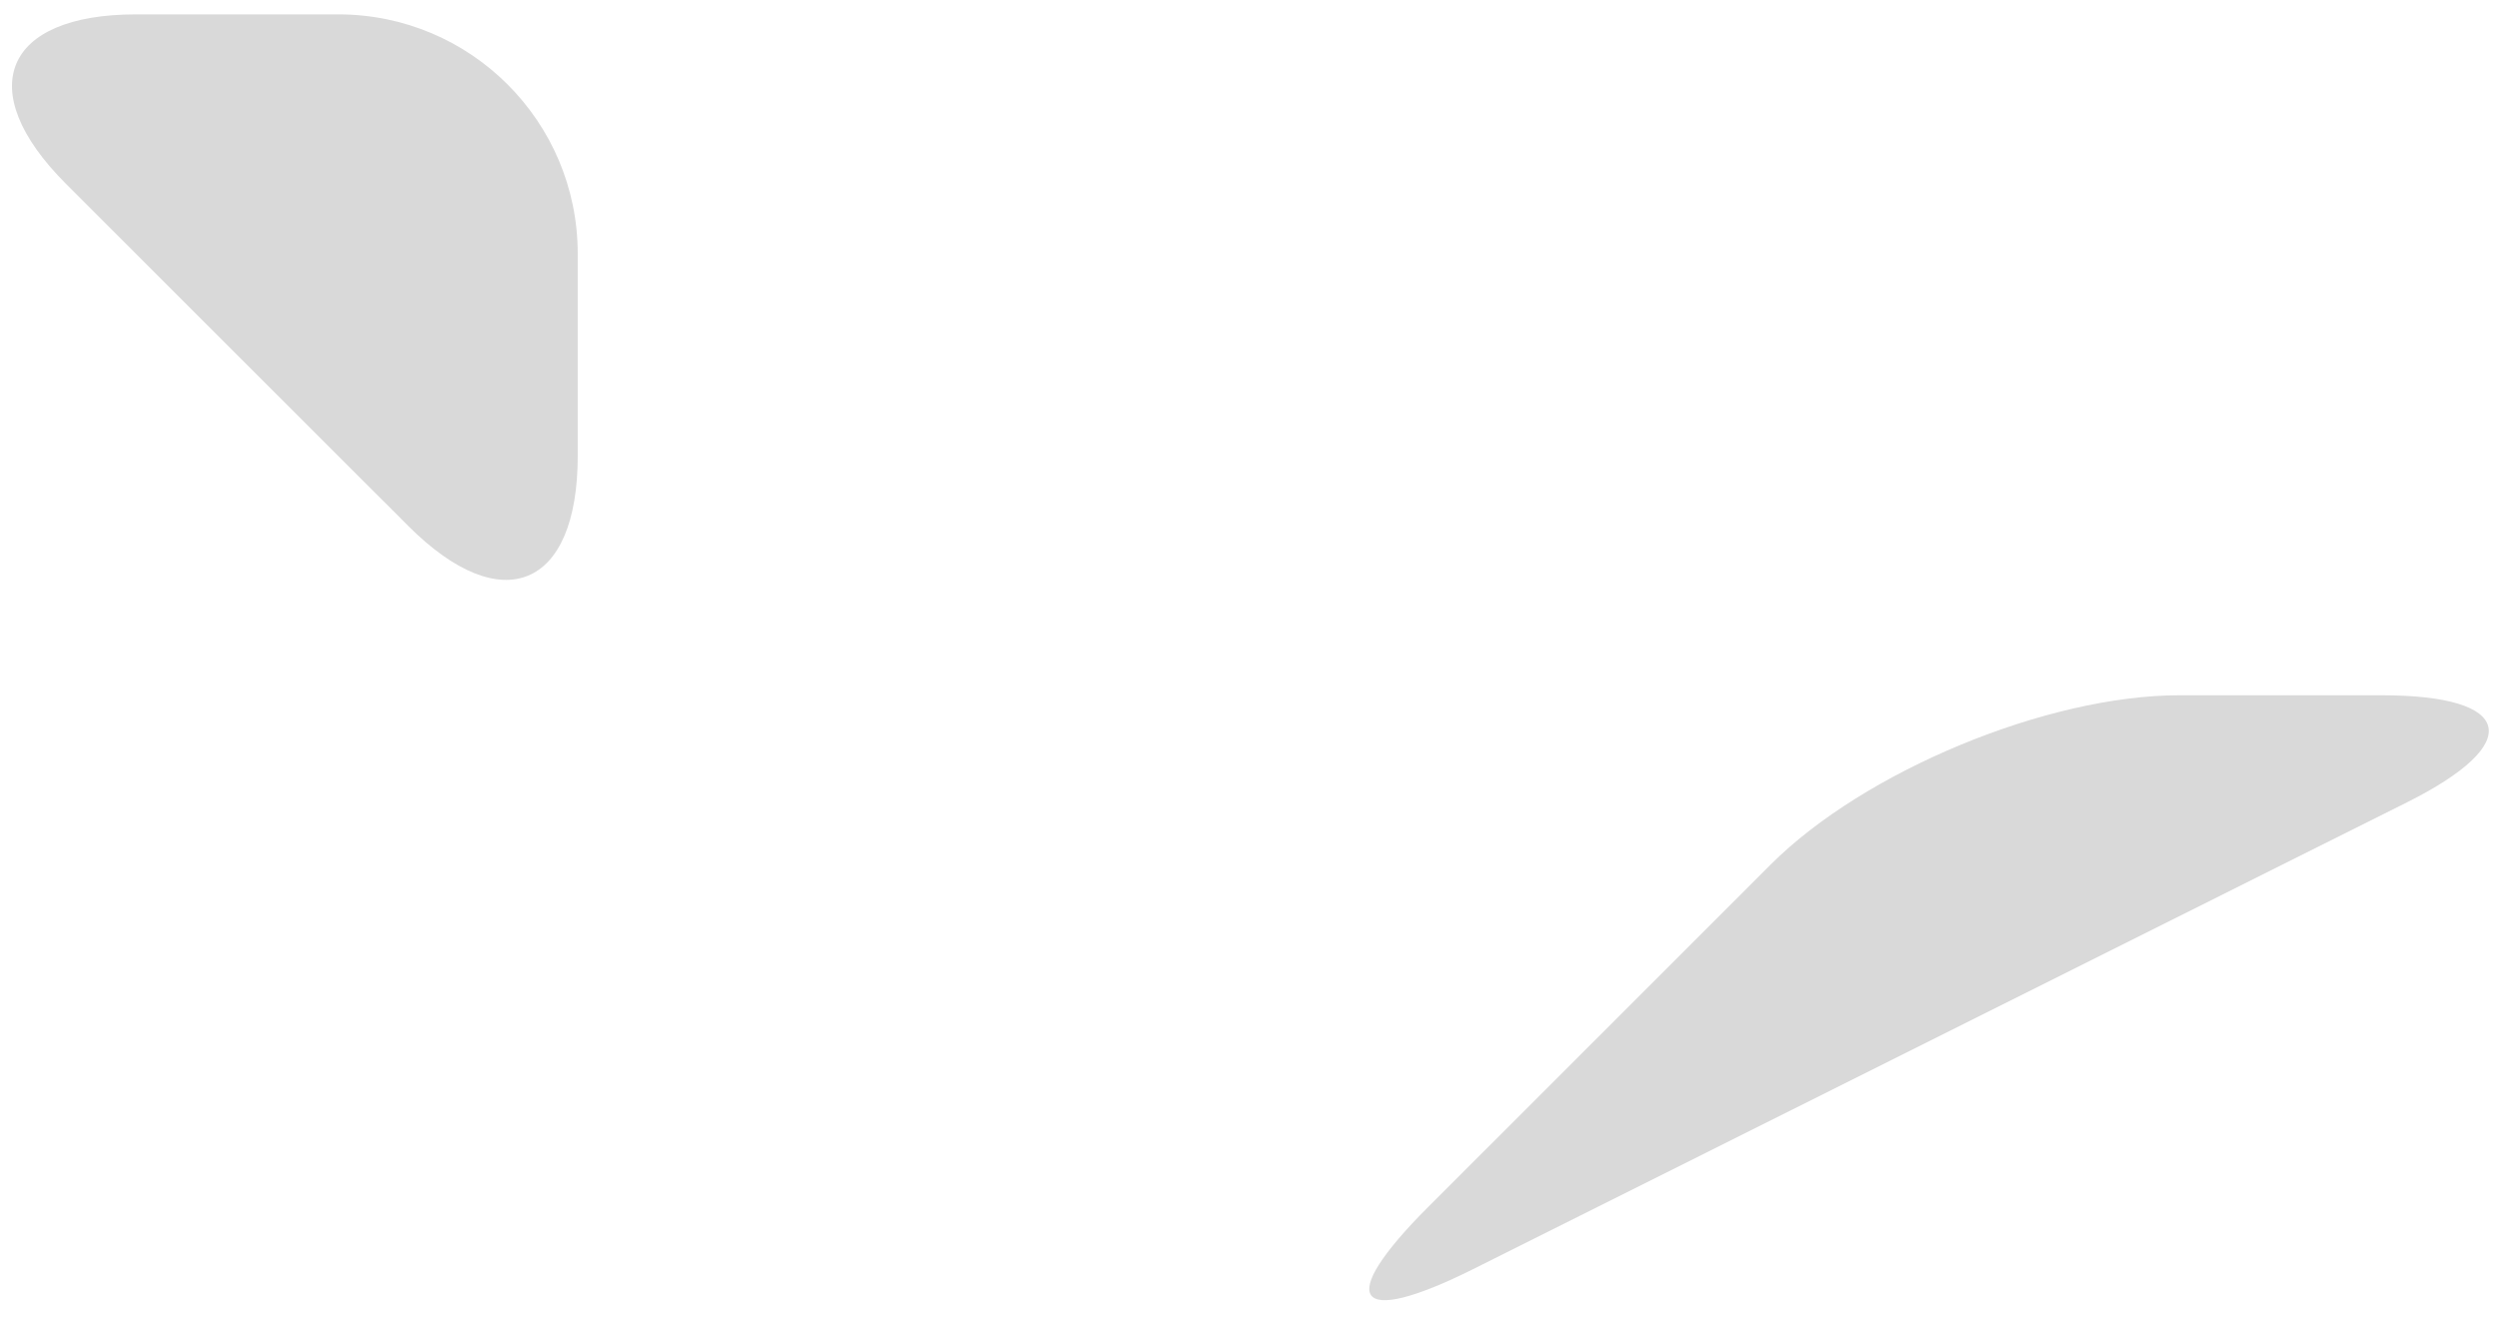
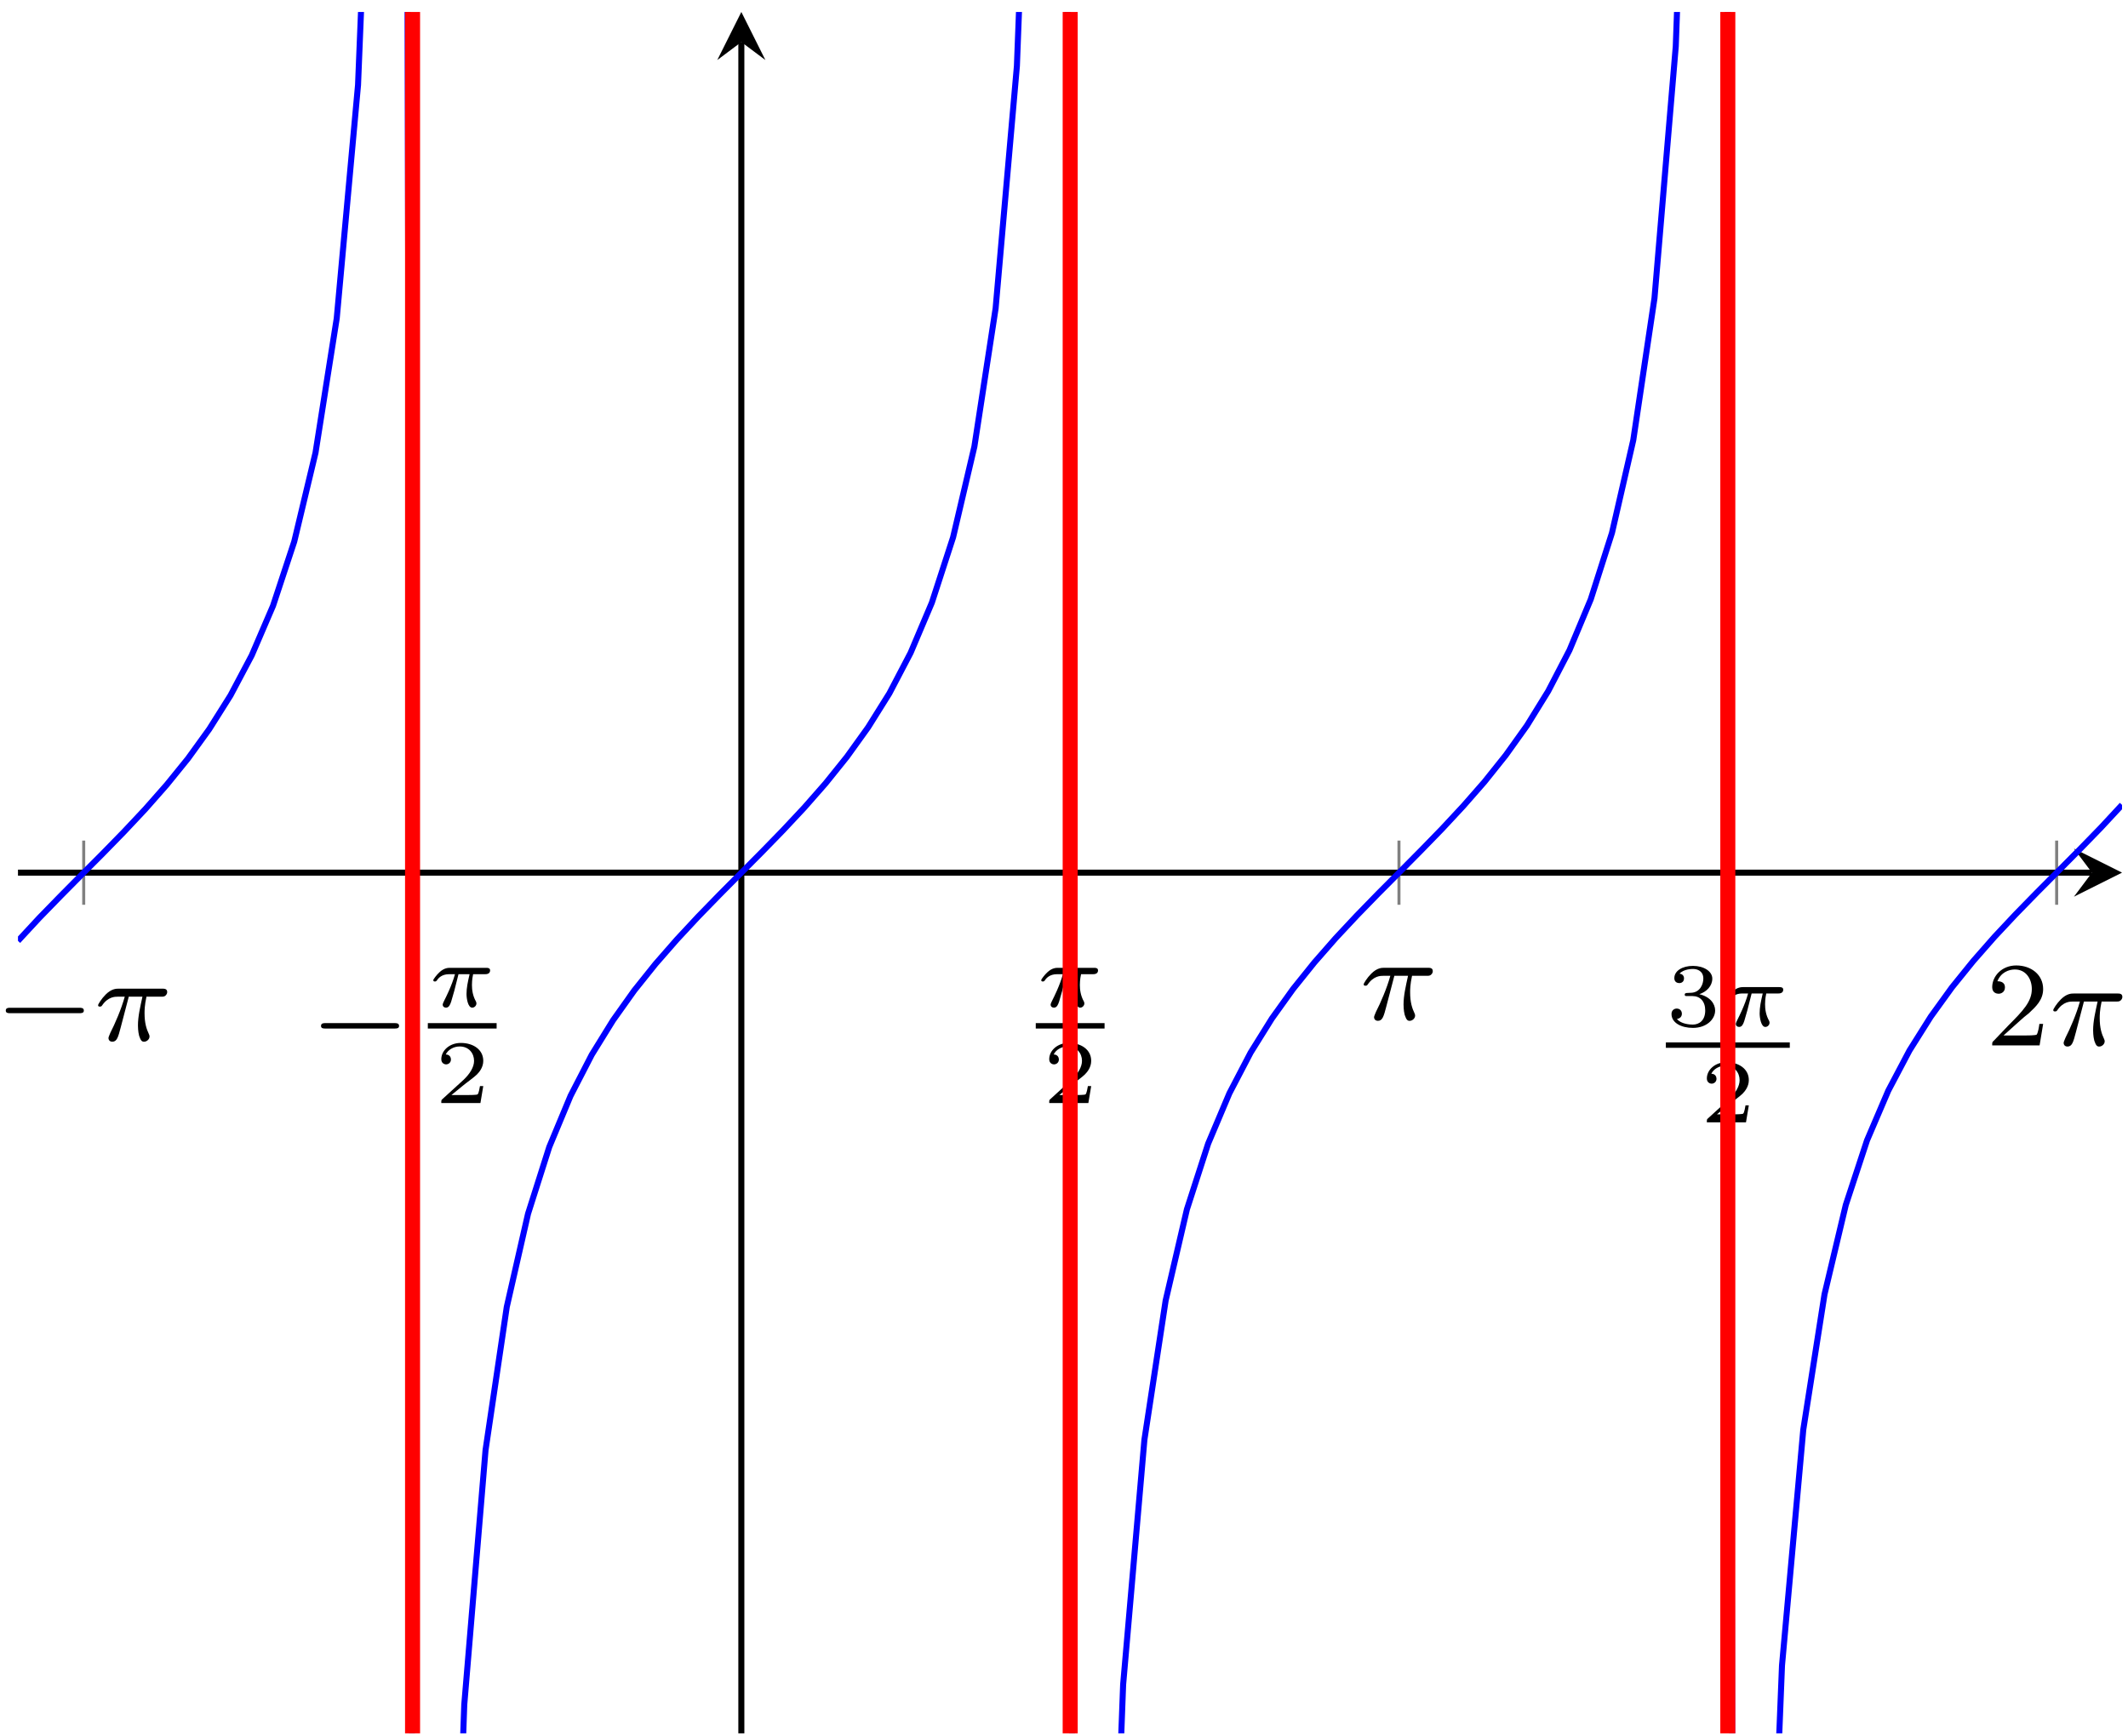
- <svg xmlns="http://www.w3.org/2000/svg" width="104pt" height="55pt" viewBox="0 0 104 55" version="1.1">
+ <svg xmlns="http://www.w3.org/2000/svg" xmlns:xlink="http://www.w3.org/1999/xlink" width="141pt" height="115pt" viewBox="0 0 141 115" version="1.1">
+   <defs>
+     <g>
+       <symbol overflow="visible" id="glyph0-0">
+         <path style="stroke:none;" d="" />
+       </symbol>
+       <symbol overflow="visible" id="glyph0-1">
+         <path style="stroke:none;" d="M 5.562 -1.812 C 5.703 -1.812 5.875 -1.812 5.875 -1.984 C 5.875 -2.172 5.703 -2.172 5.562 -2.172 L 1 -2.172 C 0.875 -2.172 0.703 -2.172 0.703 -1.984 C 0.703 -1.812 0.875 -1.812 1 -1.812 Z M 5.562 -1.812 " />
+       </symbol>
+       <symbol overflow="visible" id="glyph1-0">
+         <path style="stroke:none;" d="" />
+       </symbol>
+       <symbol overflow="visible" id="glyph1-1">
+         <path style="stroke:none;" d="M 2.266 -2.906 L 3.172 -2.906 C 3.016 -2.188 2.875 -1.594 2.875 -1 C 2.875 -0.953 2.875 -0.609 2.953 -0.312 C 3.062 0.016 3.141 0.078 3.281 0.078 C 3.453 0.078 3.641 -0.078 3.641 -0.266 C 3.641 -0.312 3.641 -0.328 3.609 -0.406 C 3.438 -0.766 3.312 -1.156 3.312 -1.812 C 3.312 -1.984 3.312 -2.328 3.438 -2.906 L 4.406 -2.906 C 4.531 -2.906 4.609 -2.906 4.688 -2.969 C 4.797 -3.062 4.812 -3.156 4.812 -3.219 C 4.812 -3.438 4.609 -3.438 4.484 -3.438 L 1.609 -3.438 C 1.438 -3.438 1.125 -3.438 0.734 -3.047 C 0.453 -2.766 0.234 -2.406 0.234 -2.344 C 0.234 -2.266 0.281 -2.25 0.344 -2.25 C 0.438 -2.25 0.453 -2.266 0.5 -2.328 C 0.891 -2.906 1.359 -2.906 1.531 -2.906 L 2 -2.906 C 1.766 -2.062 1.344 -1.094 1.047 -0.516 C 1 -0.391 0.922 -0.234 0.922 -0.172 C 0.922 0 1.047 0.078 1.172 0.078 C 1.484 0.078 1.562 -0.219 1.734 -0.875 Z M 2.266 -2.906 " />
+       </symbol>
+       <symbol overflow="visible" id="glyph2-0">
+         <path style="stroke:none;" d="" />
+       </symbol>
+       <symbol overflow="visible" id="glyph2-1">
+         <path style="stroke:none;" d="M 2.031 -2.156 L 2.766 -2.156 C 2.641 -1.625 2.562 -1.234 2.562 -0.844 C 2.562 -0.547 2.656 0.062 2.938 0.062 C 3.094 0.062 3.219 -0.078 3.219 -0.219 C 3.219 -0.266 3.203 -0.312 3.188 -0.344 C 2.969 -0.734 2.922 -1.125 2.922 -1.438 C 2.922 -1.531 2.922 -1.797 3 -2.156 L 3.797 -2.156 C 3.859 -2.156 4.125 -2.156 4.125 -2.406 C 4.125 -2.578 3.953 -2.578 3.859 -2.578 L 1.469 -2.578 C 1.359 -2.578 1.078 -2.578 0.766 -2.281 C 0.578 -2.109 0.359 -1.812 0.359 -1.766 C 0.359 -1.672 0.438 -1.672 0.469 -1.672 C 0.531 -1.672 0.547 -1.688 0.594 -1.734 C 0.688 -1.891 0.922 -2.156 1.406 -2.156 L 1.797 -2.156 C 1.594 -1.406 1.188 -0.609 1.109 -0.453 C 1.062 -0.359 0.984 -0.203 0.984 -0.141 C 0.984 -0.016 1.078 0.062 1.203 0.062 C 1.406 0.062 1.484 -0.156 1.547 -0.344 C 1.656 -0.719 1.656 -0.734 1.75 -1.047 Z M 2.031 -2.156 " />
+       </symbol>
+       <symbol overflow="visible" id="glyph3-0">
+         <path style="stroke:none;" d="" />
+       </symbol>
+       <symbol overflow="visible" id="glyph3-1">
+         <path style="stroke:none;" d="M 3.219 -1.125 L 3 -1.125 C 2.984 -1.031 2.922 -0.641 2.844 -0.578 C 2.797 -0.531 2.312 -0.531 2.219 -0.531 L 1.109 -0.531 L 1.875 -1.156 C 2.078 -1.328 2.609 -1.703 2.797 -1.891 C 2.969 -2.062 3.219 -2.375 3.219 -2.797 C 3.219 -3.547 2.547 -3.984 1.734 -3.984 C 0.969 -3.984 0.438 -3.469 0.438 -2.906 C 0.438 -2.609 0.688 -2.562 0.75 -2.562 C 0.906 -2.562 1.078 -2.672 1.078 -2.891 C 1.078 -3.016 1 -3.219 0.734 -3.219 C 0.875 -3.516 1.234 -3.75 1.656 -3.75 C 2.281 -3.75 2.609 -3.281 2.609 -2.797 C 2.609 -2.375 2.328 -1.938 1.922 -1.547 L 0.5 -0.25 C 0.438 -0.188 0.438 -0.188 0.438 0 L 3.031 0 Z M 3.219 -1.125 " />
+       </symbol>
+       <symbol overflow="visible" id="glyph3-2">
+         <path style="stroke:none;" d="M 1.766 -1.984 C 2.266 -1.984 2.609 -1.641 2.609 -1.031 C 2.609 -0.375 2.219 -0.094 1.781 -0.094 C 1.609 -0.094 1 -0.125 0.734 -0.469 C 0.969 -0.5 1.062 -0.656 1.062 -0.812 C 1.062 -1.016 0.922 -1.156 0.719 -1.156 C 0.562 -1.156 0.375 -1.047 0.375 -0.797 C 0.375 -0.203 1.031 0.125 1.797 0.125 C 2.688 0.125 3.266 -0.438 3.266 -1.031 C 3.266 -1.469 2.938 -1.938 2.219 -2.109 C 2.703 -2.266 3.078 -2.656 3.078 -3.141 C 3.078 -3.625 2.516 -3.984 1.797 -3.984 C 1.094 -3.984 0.562 -3.656 0.562 -3.172 C 0.562 -2.906 0.766 -2.844 0.891 -2.844 C 1.047 -2.844 1.203 -2.938 1.203 -3.156 C 1.203 -3.344 1.078 -3.453 0.906 -3.469 C 1.188 -3.781 1.734 -3.781 1.797 -3.781 C 2.094 -3.781 2.484 -3.641 2.484 -3.141 C 2.484 -2.812 2.297 -2.234 1.688 -2.203 C 1.578 -2.203 1.422 -2.188 1.375 -2.188 C 1.312 -2.172 1.25 -2.172 1.25 -2.078 C 1.25 -1.984 1.312 -1.984 1.406 -1.984 Z M 1.766 -1.984 " />
+       </symbol>
+       <symbol overflow="visible" id="glyph4-0">
+         <path style="stroke:none;" d="" />
+       </symbol>
+       <symbol overflow="visible" id="glyph4-1">
+         <path style="stroke:none;" d="M 2.25 -1.625 C 2.375 -1.75 2.703 -2.016 2.844 -2.125 C 3.328 -2.578 3.797 -3.016 3.797 -3.734 C 3.797 -4.688 3 -5.297 2.016 -5.297 C 1.047 -5.297 0.422 -4.578 0.422 -3.859 C 0.422 -3.469 0.734 -3.422 0.844 -3.422 C 1.016 -3.422 1.266 -3.531 1.266 -3.844 C 1.266 -4.25 0.859 -4.25 0.766 -4.25 C 1 -4.844 1.531 -5.031 1.922 -5.031 C 2.656 -5.031 3.047 -4.406 3.047 -3.734 C 3.047 -2.906 2.469 -2.297 1.516 -1.344 L 0.516 -0.297 C 0.422 -0.219 0.422 -0.203 0.422 0 L 3.562 0 L 3.797 -1.422 L 3.547 -1.422 C 3.531 -1.266 3.469 -0.875 3.375 -0.719 C 3.328 -0.656 2.719 -0.656 2.594 -0.656 L 1.172 -0.656 Z M 2.25 -1.625 " />
+       </symbol>
+     </g>
+     <clipPath id="clip1">
+       <path d="M 1.191 0.793 L 140.605 0.793 L 140.605 114.879 L 1.191 114.879 Z M 1.191 0.793 " />
+     </clipPath>
+     <clipPath id="clip2">
+       <path d="M 26 0.793 L 28 0.793 L 28 114.879 L 26 114.879 Z M 26 0.793 " />
+     </clipPath>
+     <clipPath id="clip3">
+       <path d="M 70 0.793 L 72 0.793 L 72 114.879 L 70 114.879 Z M 70 0.793 " />
+     </clipPath>
+     <clipPath id="clip4">
+       <path d="M 113 0.793 L 115 0.793 L 115 114.879 L 113 114.879 Z M 113 0.793 " />
+     </clipPath>
+   </defs>
  <g id="surface1">
-     <path style=" stroke:none;fill-rule:nonzero;fill:rgb(84.999%,84.999%,84.999%);fill-opacity:1;" d="M 59.434 50.25 L 73.691 35.992 C 77.582 32.102 85.195 28.945 90.699 28.945 L 99.117 28.945 C 104.621 28.945 105.094 30.941 100.172 33.402 L 61.297 52.84 C 56.379 55.297 55.543 54.141 59.434 50.25 Z M 59.434 50.25 " />
-     <path style=" stroke:none;fill-rule:nonzero;fill:rgb(84.999%,84.999%,84.999%);fill-opacity:1;" d="M 16.996 21.902 L 2.738 7.645 C -1.152 3.754 0.156 0.598 5.656 0.598 L 14.078 0.598 C 19.582 0.598 24.043 5.059 24.043 10.562 L 24.043 18.984 C 24.043 24.484 20.887 25.793 16.996 21.902 Z M 16.996 21.902 " />
+     <path style="fill:none;stroke-width:0.199;stroke-linecap:butt;stroke-linejoin:miter;stroke:rgb(50%,50%,50%);stroke-opacity:1;stroke-miterlimit:10;" d="M 4.357 313.18 L 4.357 317.434 M 26.146 313.18 L 26.146 317.434 M 69.72 313.18 L 69.72 317.434 M 91.505 313.18 L 91.505 317.434 M 113.294 313.18 L 113.294 317.434 M 135.083 313.18 L 135.083 317.434 " transform="matrix(1,0,0,-1,1.19,373.145)" />
+     <path style="fill:none;stroke-width:0.399;stroke-linecap:butt;stroke-linejoin:miter;stroke:rgb(0%,0%,0%);stroke-opacity:1;stroke-miterlimit:10;" d="M 0.001 315.309 L 137.423 315.309 " transform="matrix(1,0,0,-1,1.19,373.145)" />
+     <path style=" stroke:none;fill-rule:nonzero;fill:rgb(0%,0%,0%);fill-opacity:1;" d="M 140.605 57.836 L 137.418 56.242 L 138.613 57.836 L 137.418 59.43 " />
+     <path style="fill:none;stroke-width:0.399;stroke-linecap:butt;stroke-linejoin:miter;stroke:rgb(0%,0%,0%);stroke-opacity:1;stroke-miterlimit:10;" d="M 47.931 258.266 L 47.931 370.36 " transform="matrix(1,0,0,-1,1.19,373.145)" />
+     <path style=" stroke:none;fill-rule:nonzero;fill:rgb(0%,0%,0%);fill-opacity:1;" d="M 49.121 0.793 L 47.527 3.98 L 49.121 2.785 L 50.715 3.98 " />
+     <g style="fill:rgb(0%,0%,0%);fill-opacity:1;">
+       <use xlink:href="#glyph0-1" x="-0.32" y="68.963" />
+     </g>
+     <g style="fill:rgb(0%,0%,0%);fill-opacity:1;">
+       <use xlink:href="#glyph1-1" x="6.266" y="68.963" />
+     </g>
+     <g style="fill:rgb(0%,0%,0%);fill-opacity:1;">
+       <use xlink:href="#glyph0-1" x="20.567" y="69.98" />
+     </g>
+     <g style="fill:rgb(0%,0%,0%);fill-opacity:1;">
+       <use xlink:href="#glyph2-1" x="28.349" y="66.722" />
+     </g>
+     <path style="fill:none;stroke-width:0.359;stroke-linecap:butt;stroke-linejoin:miter;stroke:rgb(0%,0%,0%);stroke-opacity:1;stroke-miterlimit:10;" d="M 67.466 -355.954 L 72.024 -355.954 " transform="matrix(1,0,0,-1,-39.118,-287.966)" />
+     <g style="fill:rgb(0%,0%,0%);fill-opacity:1;">
+       <use xlink:href="#glyph3-1" x="28.802" y="73.106" />
+     </g>
+     <g style="fill:rgb(0%,0%,0%);fill-opacity:1;">
+       <use xlink:href="#glyph2-1" x="68.63" y="66.722" />
+     </g>
+     <path style="fill:none;stroke-width:0.359;stroke-linecap:butt;stroke-linejoin:miter;stroke:rgb(0%,0%,0%);stroke-opacity:1;stroke-miterlimit:10;" d="M 60.879 -355.954 L 65.438 -355.954 " transform="matrix(1,0,0,-1,7.75,-287.966)" />
+     <g style="fill:rgb(0%,0%,0%);fill-opacity:1;">
+       <use xlink:href="#glyph3-1" x="69.083" y="73.106" />
+     </g>
+     <g style="fill:rgb(0%,0%,0%);fill-opacity:1;">
+       <use xlink:href="#glyph1-1" x="90.123" y="67.579" />
+     </g>
+     <g style="fill:rgb(0%,0%,0%);fill-opacity:1;">
+       <use xlink:href="#glyph3-2" x="110.378" y="68" />
+     </g>
+     <g style="fill:rgb(0%,0%,0%);fill-opacity:1;">
+       <use xlink:href="#glyph2-1" x="114.031" y="68" />
+     </g>
+     <path style="fill:none;stroke-width:0.359;stroke-linecap:butt;stroke-linejoin:miter;stroke:rgb(0%,0%,0%);stroke-opacity:1;stroke-miterlimit:10;" d="M 60.881 -355.954 L 69.092 -355.954 " transform="matrix(1,0,0,-1,49.498,-286.688)" />
+     <g style="fill:rgb(0%,0%,0%);fill-opacity:1;">
+       <use xlink:href="#glyph3-1" x="112.657" y="74.384" />
+     </g>
+     <g style="fill:rgb(0%,0%,0%);fill-opacity:1;">
+       <use xlink:href="#glyph4-1" x="131.58" y="69.284" />
+     </g>
+     <g style="fill:rgb(0%,0%,0%);fill-opacity:1;">
+       <use xlink:href="#glyph1-1" x="135.814" y="69.284" />
+     </g>
+     <g clip-path="url(#clip1)" clip-rule="nonzero">
+       <path style="fill:none;stroke-width:0.399;stroke-linecap:butt;stroke-linejoin:miter;stroke:rgb(0%,0%,100%);stroke-opacity:1;stroke-miterlimit:10;" d="M 0.001 310.786 L 1.408 312.305 L 2.818 313.754 L 4.224 315.176 L 5.634 316.59 L 7.04 318.032 L 8.451 319.536 L 9.857 321.133 L 11.267 322.872 L 12.673 324.817 L 14.083 327.055 L 15.49 329.711 L 16.9 332.993 L 18.306 337.25 L 19.716 343.141 L 21.122 352.047 L 22.533 367.512 L 23.939 402.114 L 25.349 557.411 L 26.755 0 L 28.165 220.45 L 29.572 260.165 L 30.982 277.04 L 32.388 286.524 L 33.798 292.704 L 35.205 297.129 L 36.615 300.516 L 38.021 303.243 L 39.431 305.524 L 40.837 307.5 L 42.248 309.262 L 43.658 310.875 L 45.064 312.387 L 46.474 313.836 L 47.88 315.254 L 49.29 316.672 L 50.697 318.118 L 52.107 319.625 L 53.513 321.227 L 54.923 322.981 L 56.33 324.938 L 57.74 327.192 L 59.146 329.879 L 60.556 333.207 L 61.962 337.536 L 63.373 343.551 L 64.779 352.707 L 66.189 368.766 L 67.595 405.469 L 69.005 584.891 L 70.412 36.903 L 71.822 224.157 L 73.228 261.493 L 74.638 277.723 L 76.044 286.946 L 77.455 292.997 L 78.861 297.348 L 80.271 300.688 L 81.677 303.383 L 83.087 305.645 L 84.494 307.606 L 85.904 309.36 L 87.31 310.965 L 88.72 312.473 L 90.126 313.918 L 91.537 315.336 L 92.943 316.754 L 94.353 318.204 L 95.759 319.715 L 97.169 321.325 L 98.576 323.086 L 99.986 325.059 L 101.392 327.336 L 102.802 330.051 L 104.212 333.422 L 105.619 337.829 L 107.029 343.973 L 108.435 353.383 L 109.845 370.071 L 111.251 409.11 L 112.662 619.282 L 114.068 66.192 L 115.478 227.594 L 116.884 262.762 L 118.294 278.387 L 119.701 287.36 L 121.111 293.286 L 122.517 297.563 L 123.927 300.86 L 125.333 303.524 L 126.744 305.766 L 128.15 307.711 L 129.56 309.454 L 130.966 311.055 L 132.376 312.559 L 133.783 314 L 135.193 315.418 L 136.599 316.836 L 138.009 318.286 L 139.415 319.801 " transform="matrix(1,0,0,-1,1.19,373.145)" />
+     </g>
+     <g clip-path="url(#clip2)" clip-rule="nonzero">
+       <path style="fill:none;stroke-width:0.996;stroke-linecap:butt;stroke-linejoin:miter;stroke:rgb(100%,0%,0%);stroke-opacity:1;stroke-miterlimit:10;" d="M 26.146 373.047 L 26.146 257.567 " transform="matrix(1,0,0,-1,1.19,373.145)" />
+     </g>
+     <g clip-path="url(#clip3)" clip-rule="nonzero">
+       <path style="fill:none;stroke-width:0.996;stroke-linecap:butt;stroke-linejoin:miter;stroke:rgb(100%,0%,0%);stroke-opacity:1;stroke-miterlimit:10;" d="M 69.72 373.047 L 69.72 257.567 " transform="matrix(1,0,0,-1,1.19,373.145)" />
+     </g>
+     <g clip-path="url(#clip4)" clip-rule="nonzero">
+       <path style="fill:none;stroke-width:0.996;stroke-linecap:butt;stroke-linejoin:miter;stroke:rgb(100%,0%,0%);stroke-opacity:1;stroke-miterlimit:10;" d="M 113.294 373.047 L 113.294 257.567 " transform="matrix(1,0,0,-1,1.19,373.145)" />
+     </g>
  </g>
</svg>
